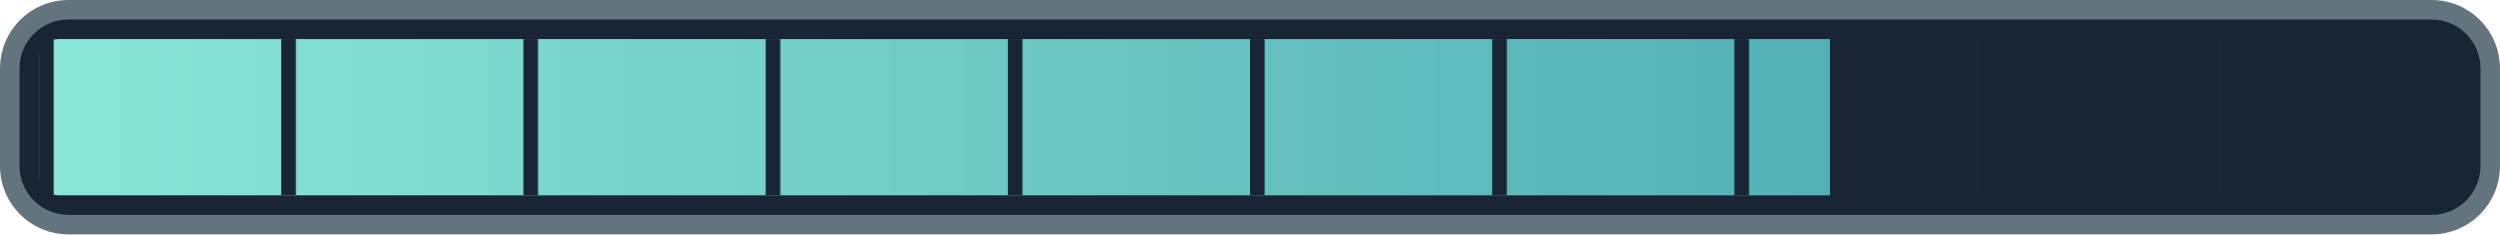
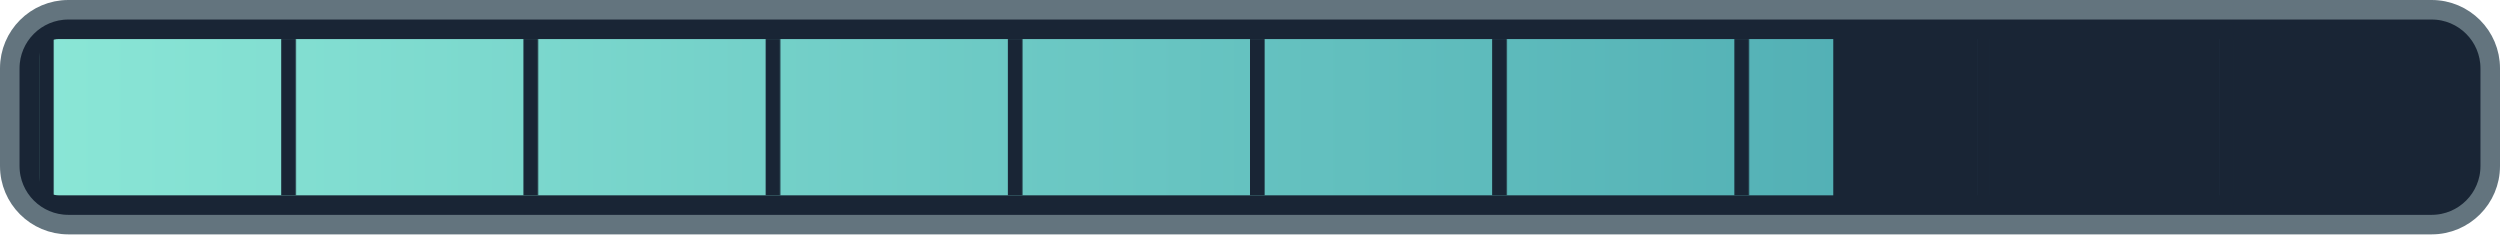
<svg xmlns="http://www.w3.org/2000/svg" width="128" height="12" viewBox="0 0 128 12">
  <defs>
    <linearGradient id="ink">
      <stop stop-color="#8ae6d6" />
      <stop offset="1" stop-color="#409eaa" />
    </linearGradient>
    <pattern id="ticks" width="12.4" height="8" patternUnits="userSpaceOnUse" x="2">
      <path d="M0 0v8" stroke="#192535" stroke-width="1.5" />
    </pattern>
    <clipPath id="filled">
-       <rect x="2" y="2" width="91.693" height="8" />
+       <rect x="2" y="2" width="91.863" height="8" />
    </clipPath>
  </defs>
  <rect x=".5" y=".5" width="127" height="11" rx="3" fill="#192535" stroke="#63747e" />
  <rect x="2" y="2" width="124" height="8" rx="1" fill="url(#ink)" clip-path="url(#filled)" />
  <rect x="2" y="2" width="124" height="8" fill="url(#ticks)" />
</svg>
